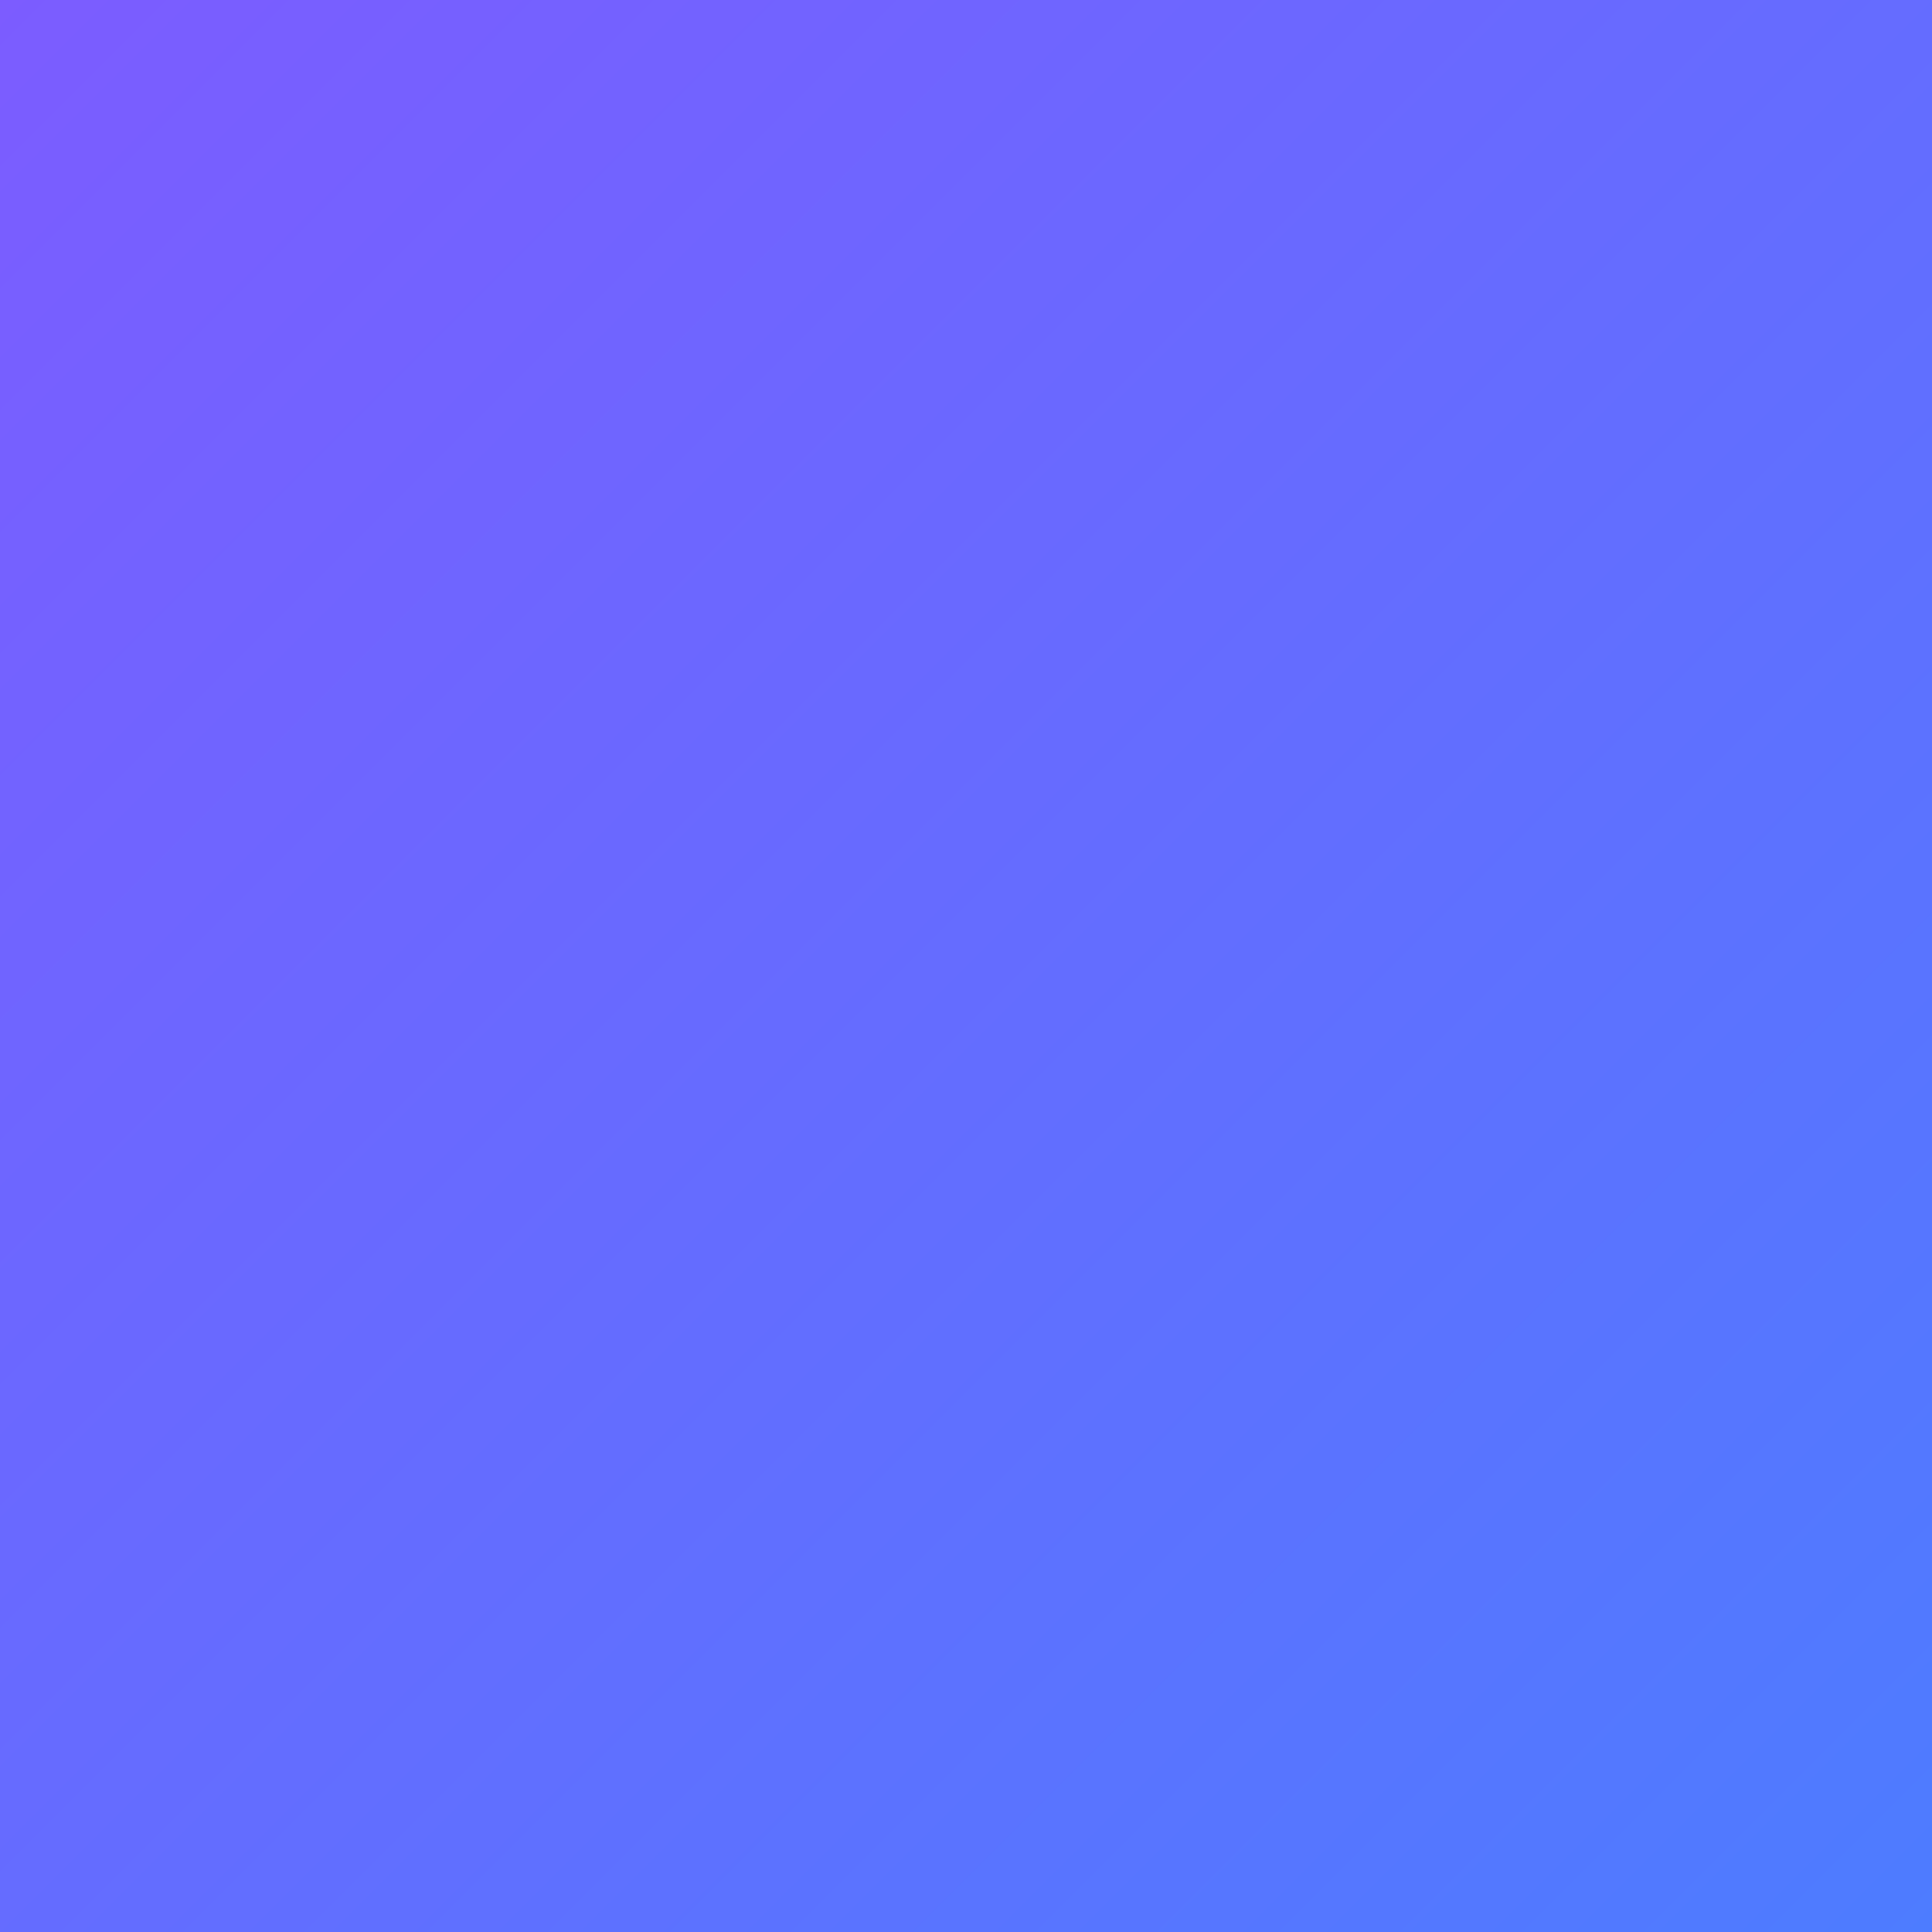
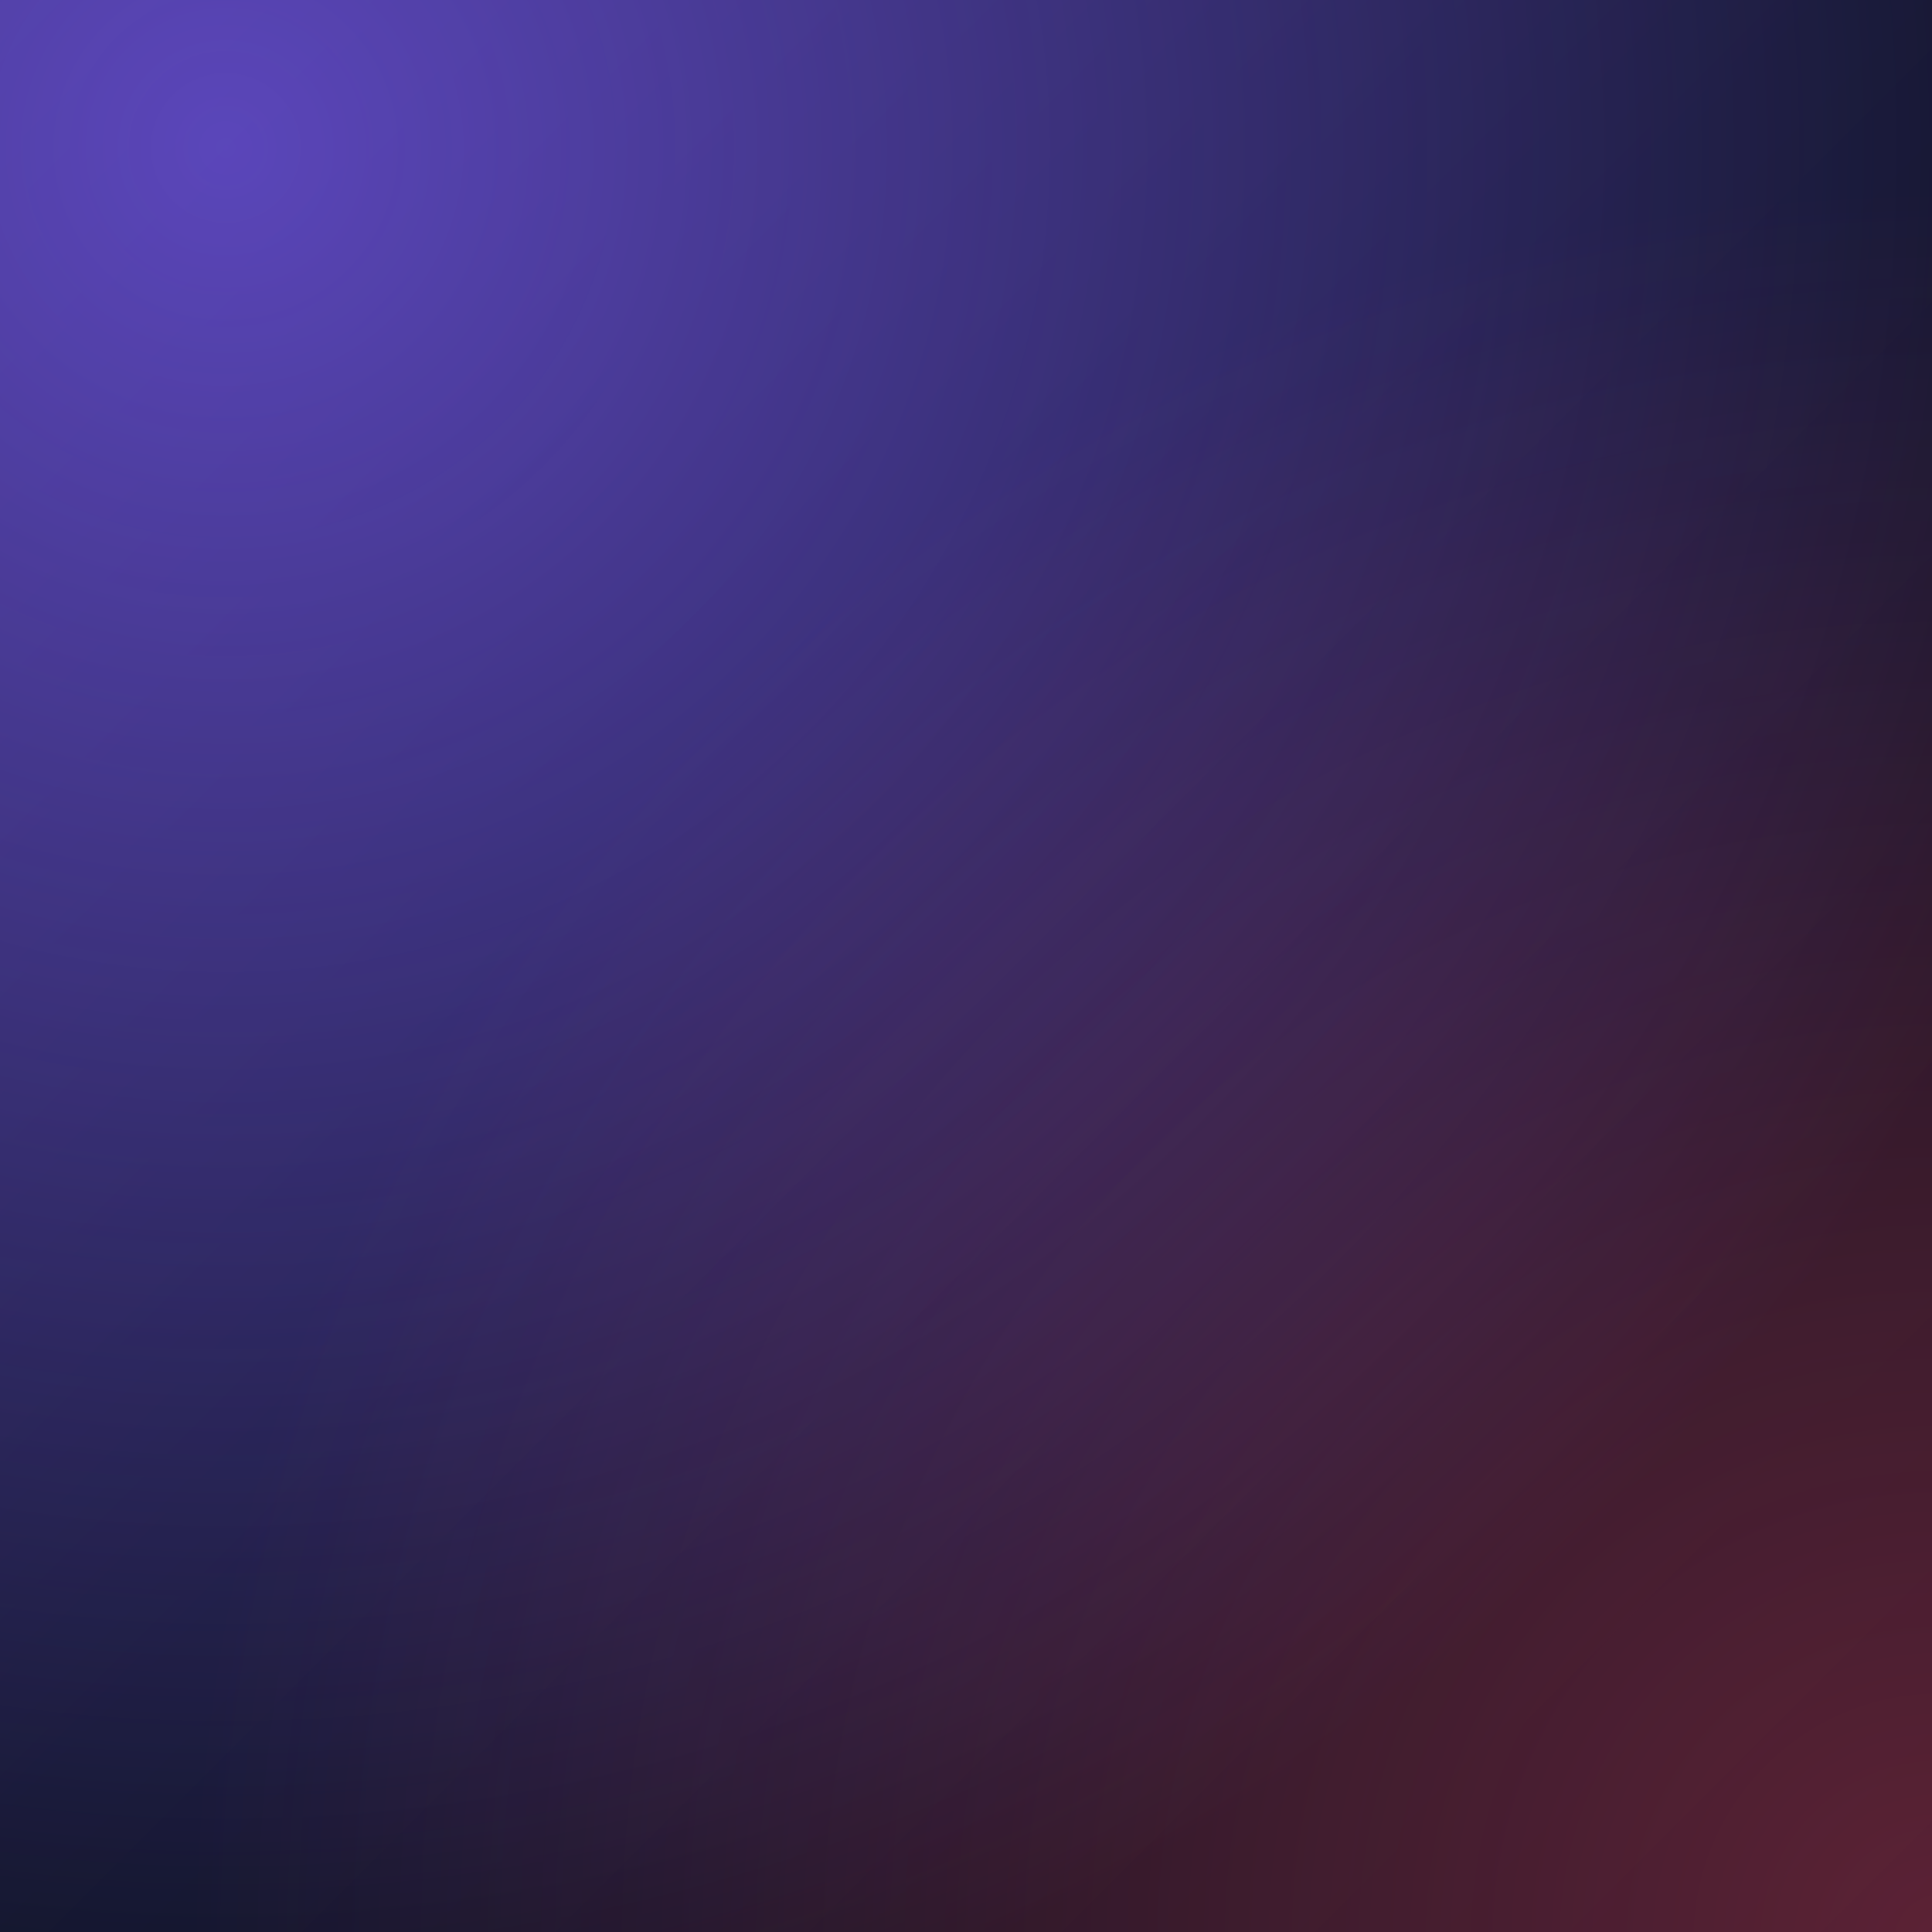
<svg xmlns="http://www.w3.org/2000/svg" width="1024" height="1024" viewBox="0 0 1024 1024">
  <defs>
-     <linearGradient id="brand" x1="0" y1="0" x2="1" y2="1">
-       <stop stop-color="#7C5CFF" />
-       <stop offset="1" stop-color="#4D7CFF" />
+     <linearGradient id="base" x1="0" y1="0" x2="1" y2="1">
+       <stop stop-color="#20203F" />
+       <stop offset=".48" stop-color="#101426" />
+       <stop offset="1" stop-color="#080C18" />
    </linearGradient>
+     <radialGradient id="violet" cx=".12" cy=".08" r="1">
+       <stop stop-color="#7C5CFF" stop-opacity=".65" />
+       <stop offset="1" stop-color="#7C5CFF" stop-opacity="0" />
+     </radialGradient>
+     <radialGradient id="pink" cx="1" cy="1" r=".9">
+       <stop stop-color="#FF4D6D" stop-opacity=".34" />
+       <stop offset="1" stop-color="#FF4D6D" stop-opacity="0" />
+     </radialGradient>
  </defs>
-   <path fill="url(#brand)" d="M0 0H1024V1024H0Z" />
+   <path fill="url(#base)" d="M0 0H1024V1024H0Z" />
+   <path fill="url(#violet)" d="M0 0H1024V1024H0Z" />
+   <path fill="url(#pink)" d="M0 0H1024V1024H0Z" />
</svg>
